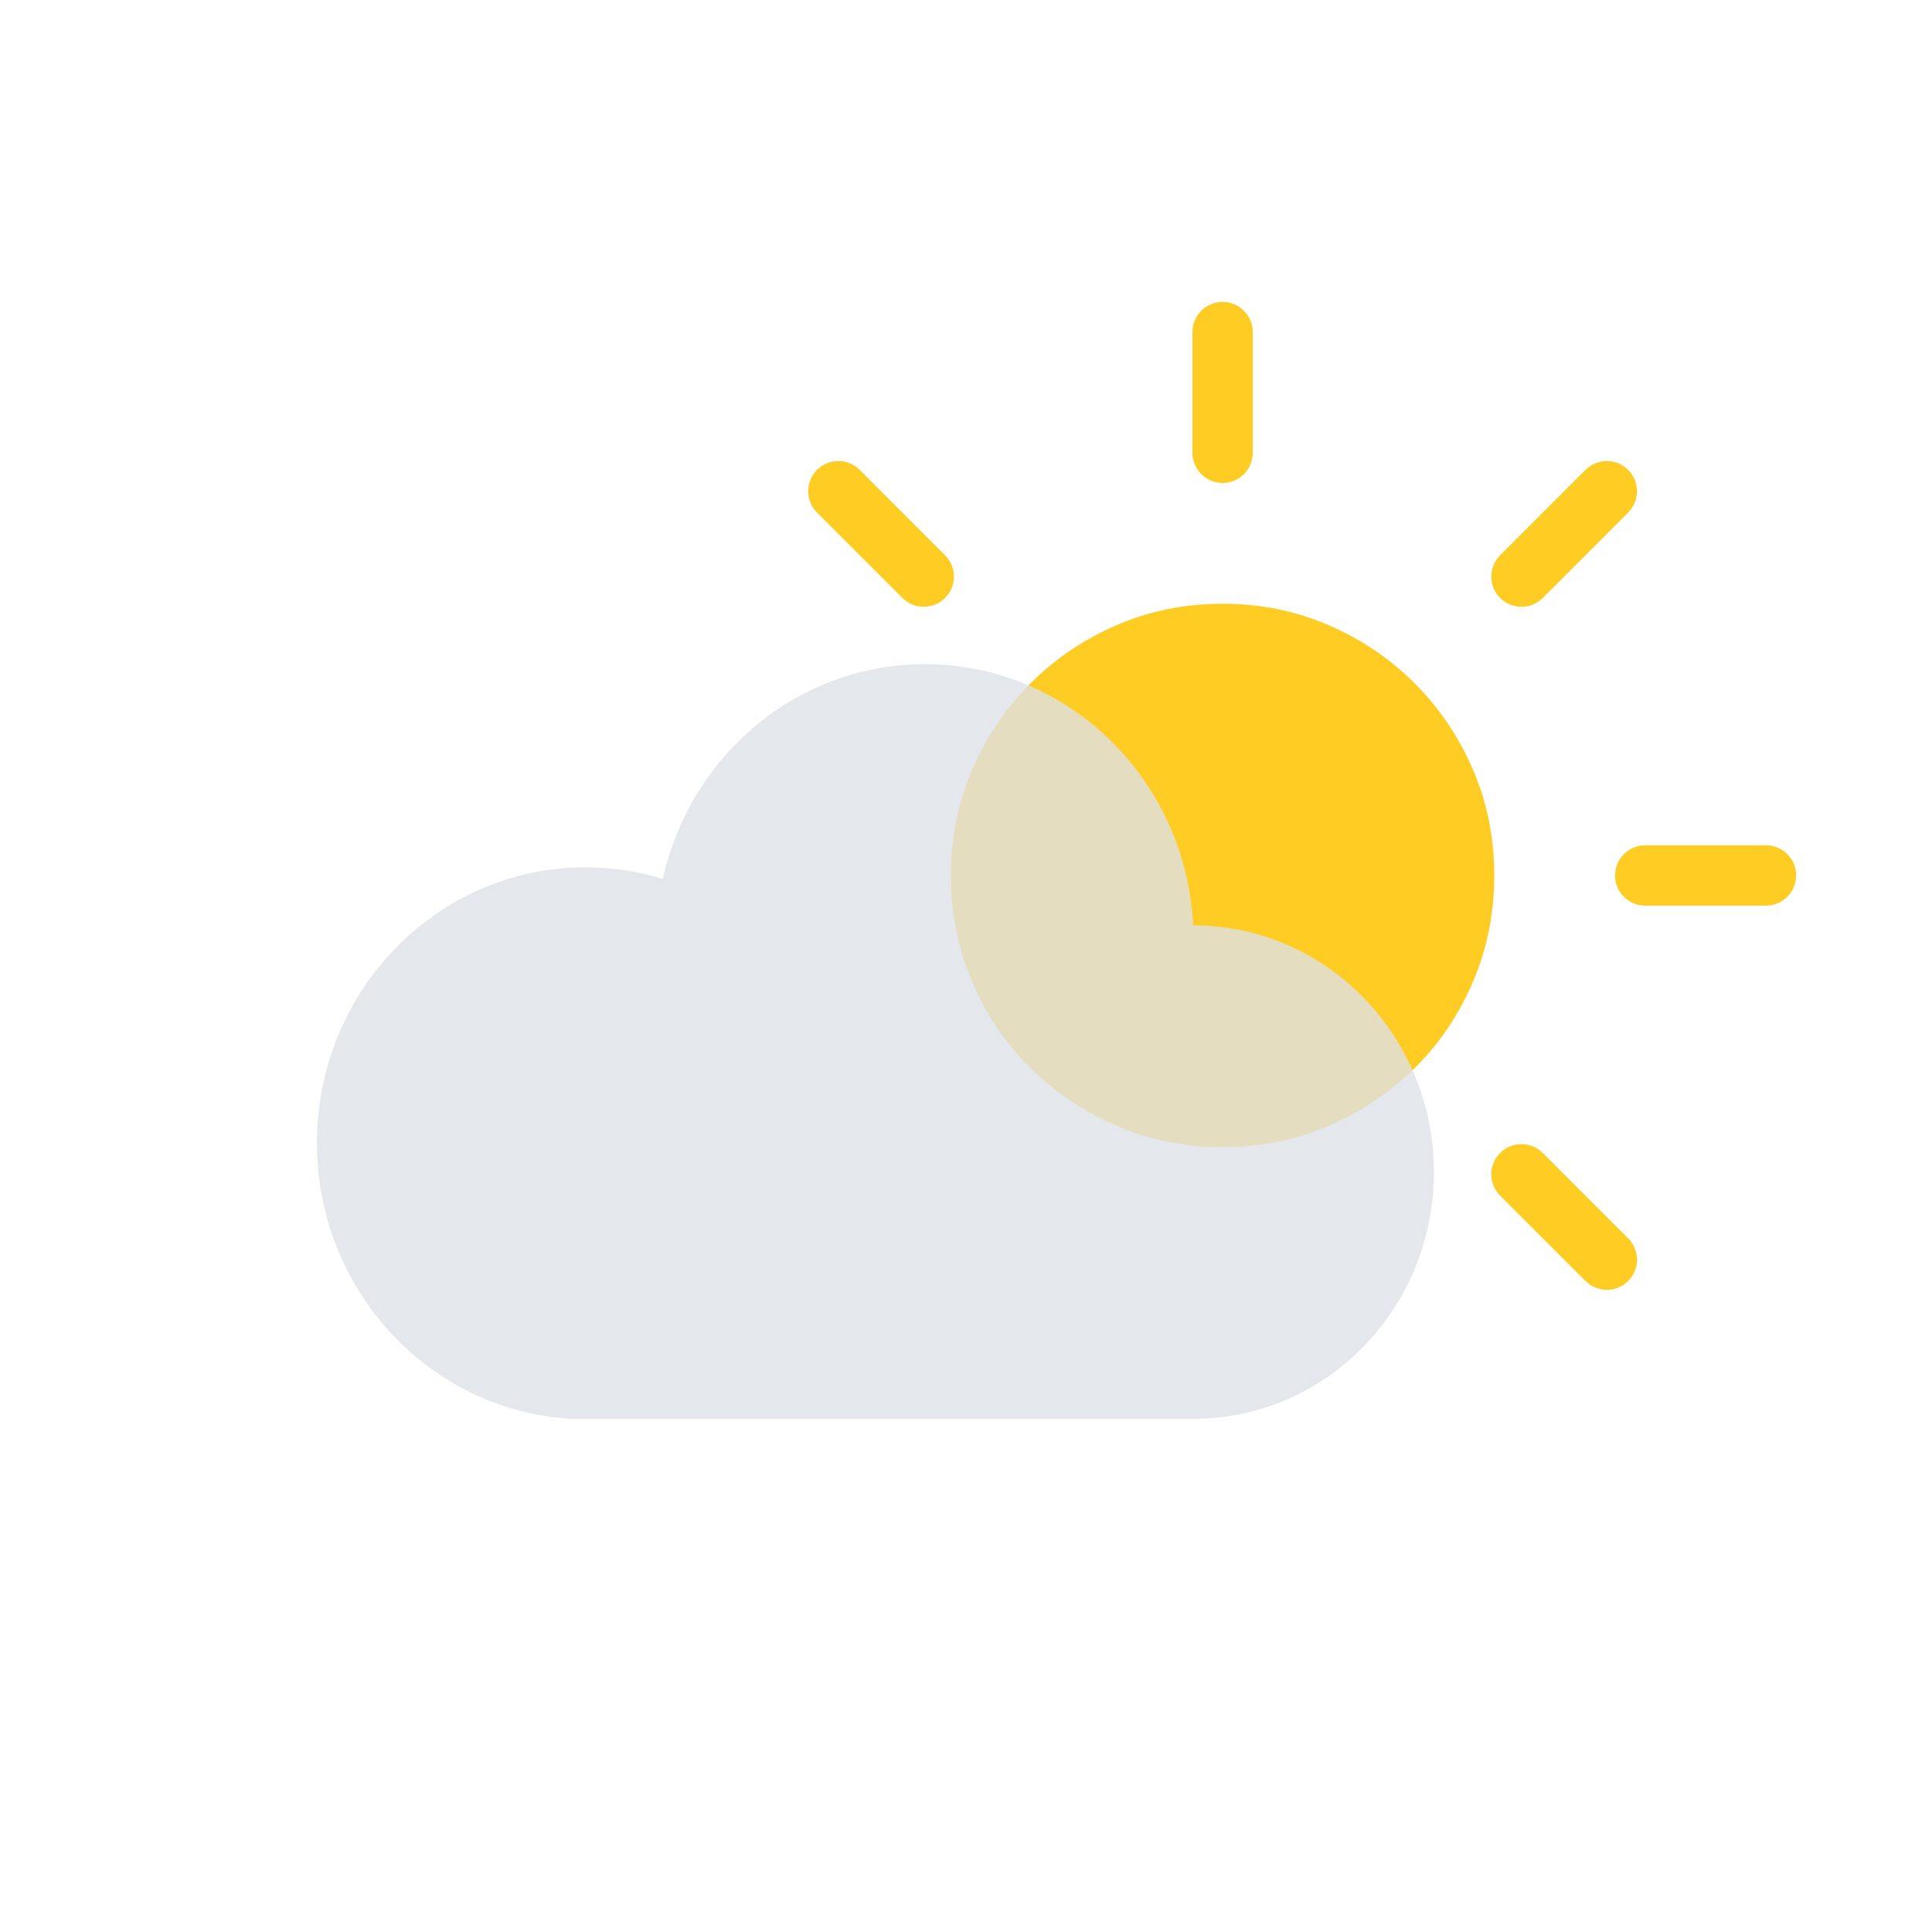
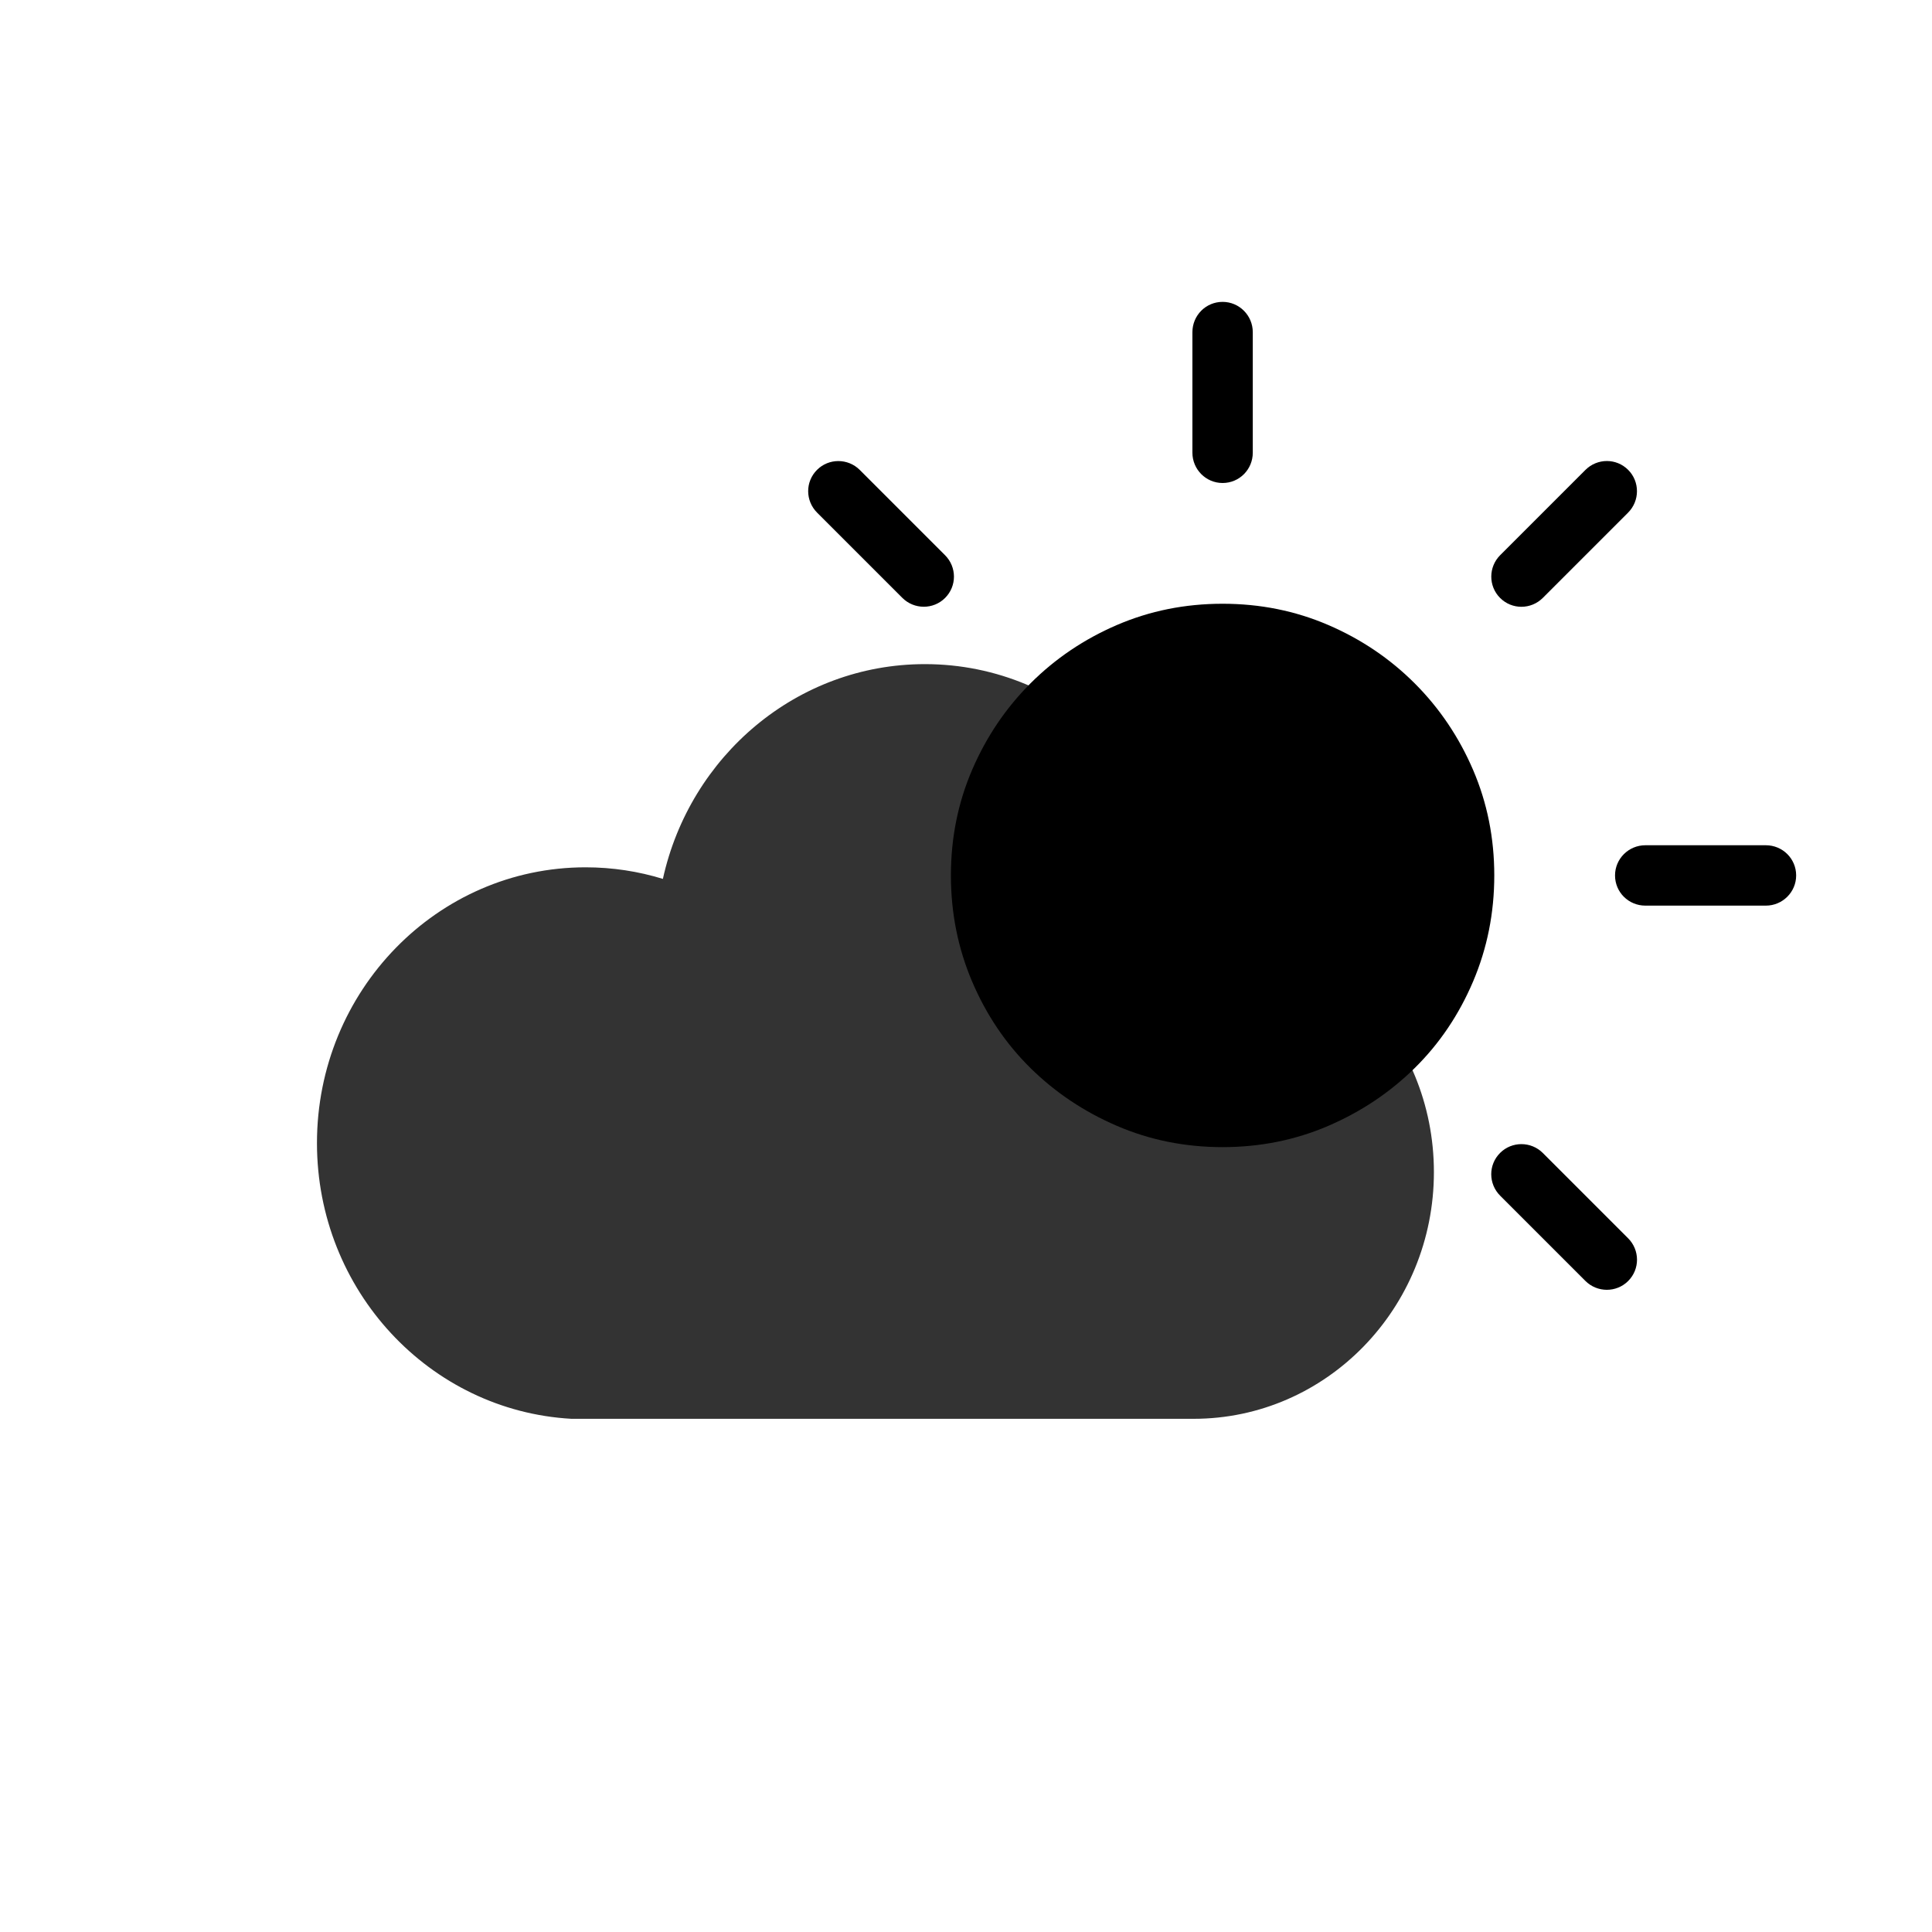
<svg xmlns="http://www.w3.org/2000/svg" width="128px" height="128px" viewBox="0 0 128 128" version="1.1">
  <defs />
  <g id="Page-1" stroke="none" stroke-width="1" fill="none" fill-rule="evenodd">
    <g id="Sun&amp;Clouds">
      <g>
        <rect id="Rectangle-16" fill="#FFFFFF" x="0" y="0" width="128" height="128" />
        <g id="A-Copy-+-Oval-1-Copy-5" transform="translate(21, 20)">
-           <path d="M60,56 C57.516,56 55.184,55.531 53.004,54.594 C50.824,53.656 48.914,52.379 47.273,50.762 C45.633,49.145 44.344,47.234 43.406,45.031 C42.469,42.828 42,40.484 42,38 C42,35.516 42.469,33.184 43.406,31.004 C44.344,28.824 45.633,26.914 47.273,25.273 C48.914,23.633 50.824,22.344 53.004,21.406 C55.184,20.469 57.516,20 60,20 C62.484,20 64.816,20.469 66.996,21.406 C69.176,22.344 71.086,23.633 72.727,25.273 C74.367,26.914 75.656,28.824 76.594,31.004 C77.531,33.184 78,35.516 78,38 C78,40.484 77.531,42.828 76.594,45.031 C75.656,47.234 74.367,49.145 72.727,50.762 C71.086,52.379 69.176,53.656 66.996,54.594 C64.816,55.531 62.484,56 60,56 Z M58,2.009 C58,0.899 58.888,0 60,0 C61.105,0 62,0.902 62,2.009 L62,9.991 C62,11.101 61.112,12 60,12 C58.895,12 58,11.098 58,9.991 L58,2.009 Z M78.391,59.219 C77.606,58.435 77.598,57.171 78.385,56.385 C79.166,55.604 80.437,55.608 81.219,56.391 L86.864,62.036 C87.648,62.82 87.657,64.084 86.87,64.87 C86.089,65.651 84.818,65.646 84.036,64.864 L78.391,59.219 Z M33.136,13.964 C32.352,13.18 32.343,11.916 33.13,11.13 C33.911,10.349 35.182,10.354 35.964,11.136 L41.609,16.781 C42.394,17.565 42.402,18.829 41.615,19.615 C40.834,20.396 39.563,20.392 38.781,19.609 L33.136,13.964 Z M88.009,40 C86.899,40 86,39.112 86,38 C86,36.895 86.902,36 88.009,36 L95.991,36 C97.101,36 98,36.888 98,38 C98,39.105 97.098,40 95.991,40 L88.009,40 Z M81.219,19.609 C80.435,20.394 79.171,20.402 78.385,19.615 C77.604,18.834 77.608,17.563 78.391,16.781 L84.036,11.136 C84.82,10.352 86.084,10.343 86.87,11.13 C87.651,11.911 87.646,13.182 86.864,13.964 L81.219,19.609 Z" id="A-Copy" fill="#FFCC24" />
-           <path d="M0,55.731 C0,45.641 7.968,37.462 17.797,37.462 C19.577,37.462 21.296,37.73 22.918,38.229 C24.709,30.083 31.802,24 40.278,24 C49.794,24 57.565,31.665 58.052,41.308 C66.871,41.308 74,48.626 74,57.654 C74,66.682 66.871,74 58.076,74 L16.861,74 C7.467,73.475 0,65.498 0,55.731 Z" id="Oval-1-Copy-5" fill-opacity="0.8" fill="#DDE1E6" />
+           <path d="M60,56 C57.516,56 55.184,55.531 53.004,54.594 C50.824,53.656 48.914,52.379 47.273,50.762 C45.633,49.145 44.344,47.234 43.406,45.031 C42.469,42.828 42,40.484 42,38 C42,35.516 42.469,33.184 43.406,31.004 C44.344,28.824 45.633,26.914 47.273,25.273 C48.914,23.633 50.824,22.344 53.004,21.406 C55.184,20.469 57.516,20 60,20 C62.484,20 64.816,20.469 66.996,21.406 C69.176,22.344 71.086,23.633 72.727,25.273 C74.367,26.914 75.656,28.824 76.594,31.004 C77.531,33.184 78,35.516 78,38 C78,40.484 77.531,42.828 76.594,45.031 C75.656,47.234 74.367,49.145 72.727,50.762 C71.086,52.379 69.176,53.656 66.996,54.594 C64.816,55.531 62.484,56 60,56 Z M58,2.009 C58,0.899 58.888,0 60,0 C61.105,0 62,0.902 62,2.009 L62,9.991 C62,11.101 61.112,12 60,12 C58.895,12 58,11.098 58,9.991 L58,2.009 Z M78.391,59.219 C77.606,58.435 77.598,57.171 78.385,56.385 C79.166,55.604 80.437,55.608 81.219,56.391 L86.864,62.036 C87.648,62.82 87.657,64.084 86.87,64.87 C86.089,65.651 84.818,65.646 84.036,64.864 L78.391,59.219 Z M33.136,13.964 C32.352,13.18 32.343,11.916 33.13,11.13 C33.911,10.349 35.182,10.354 35.964,11.136 L41.609,16.781 C42.394,17.565 42.402,18.829 41.615,19.615 C40.834,20.396 39.563,20.392 38.781,19.609 L33.136,13.964 Z M88.009,40 C86.899,40 86,39.112 86,38 C86,36.895 86.902,36 88.009,36 L95.991,36 C97.101,36 98,36.888 98,38 C98,39.105 97.098,40 95.991,40 L88.009,40 Z M81.219,19.609 C80.435,20.394 79.171,20.402 78.385,19.615 C77.604,18.834 77.608,17.563 78.391,16.781 L84.036,11.136 C84.82,10.352 86.084,10.343 86.87,11.13 C87.651,11.911 87.646,13.182 86.864,13.964 L81.219,19.609 Z" id="A-Copy" fill="#000" />
+           <path d="M0,55.731 C0,45.641 7.968,37.462 17.797,37.462 C19.577,37.462 21.296,37.73 22.918,38.229 C24.709,30.083 31.802,24 40.278,24 C49.794,24 57.565,31.665 58.052,41.308 C66.871,41.308 74,48.626 74,57.654 C74,66.682 66.871,74 58.076,74 L16.861,74 C7.467,73.475 0,65.498 0,55.731 Z" id="Oval-1-Copy-5" fill-opacity="0.8" fill="#000" />
        </g>
      </g>
    </g>
  </g>
</svg>
